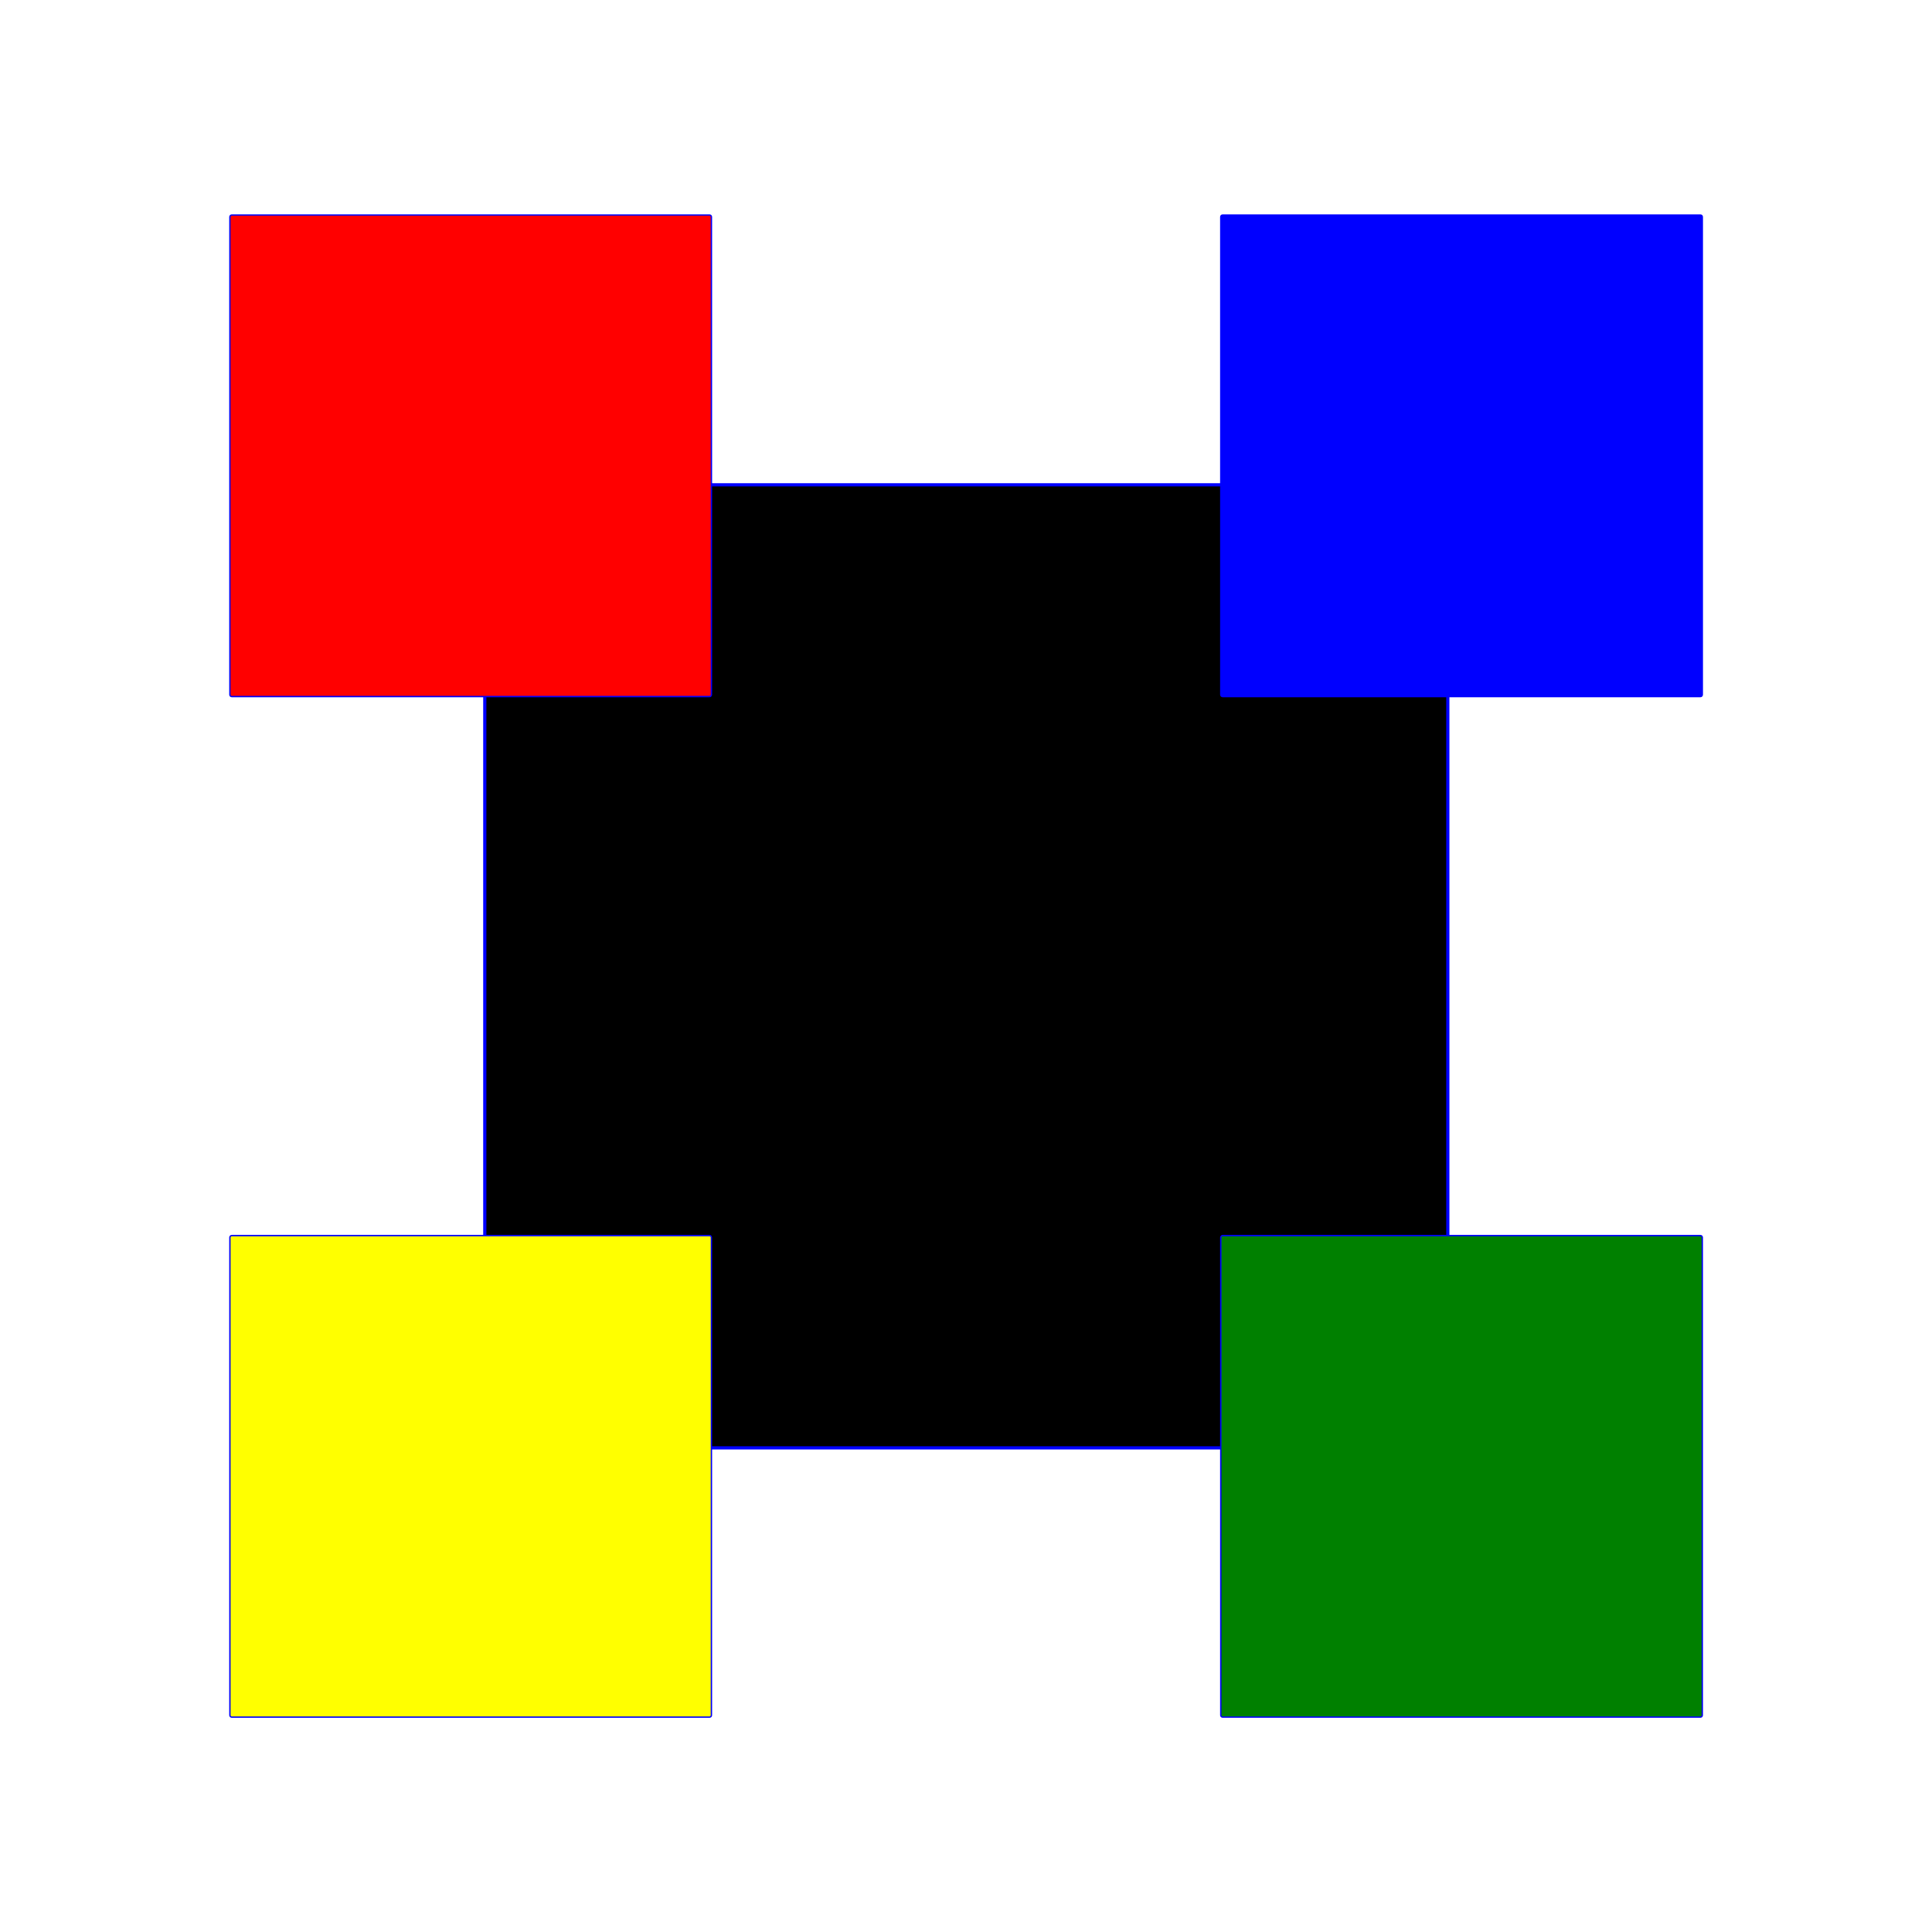
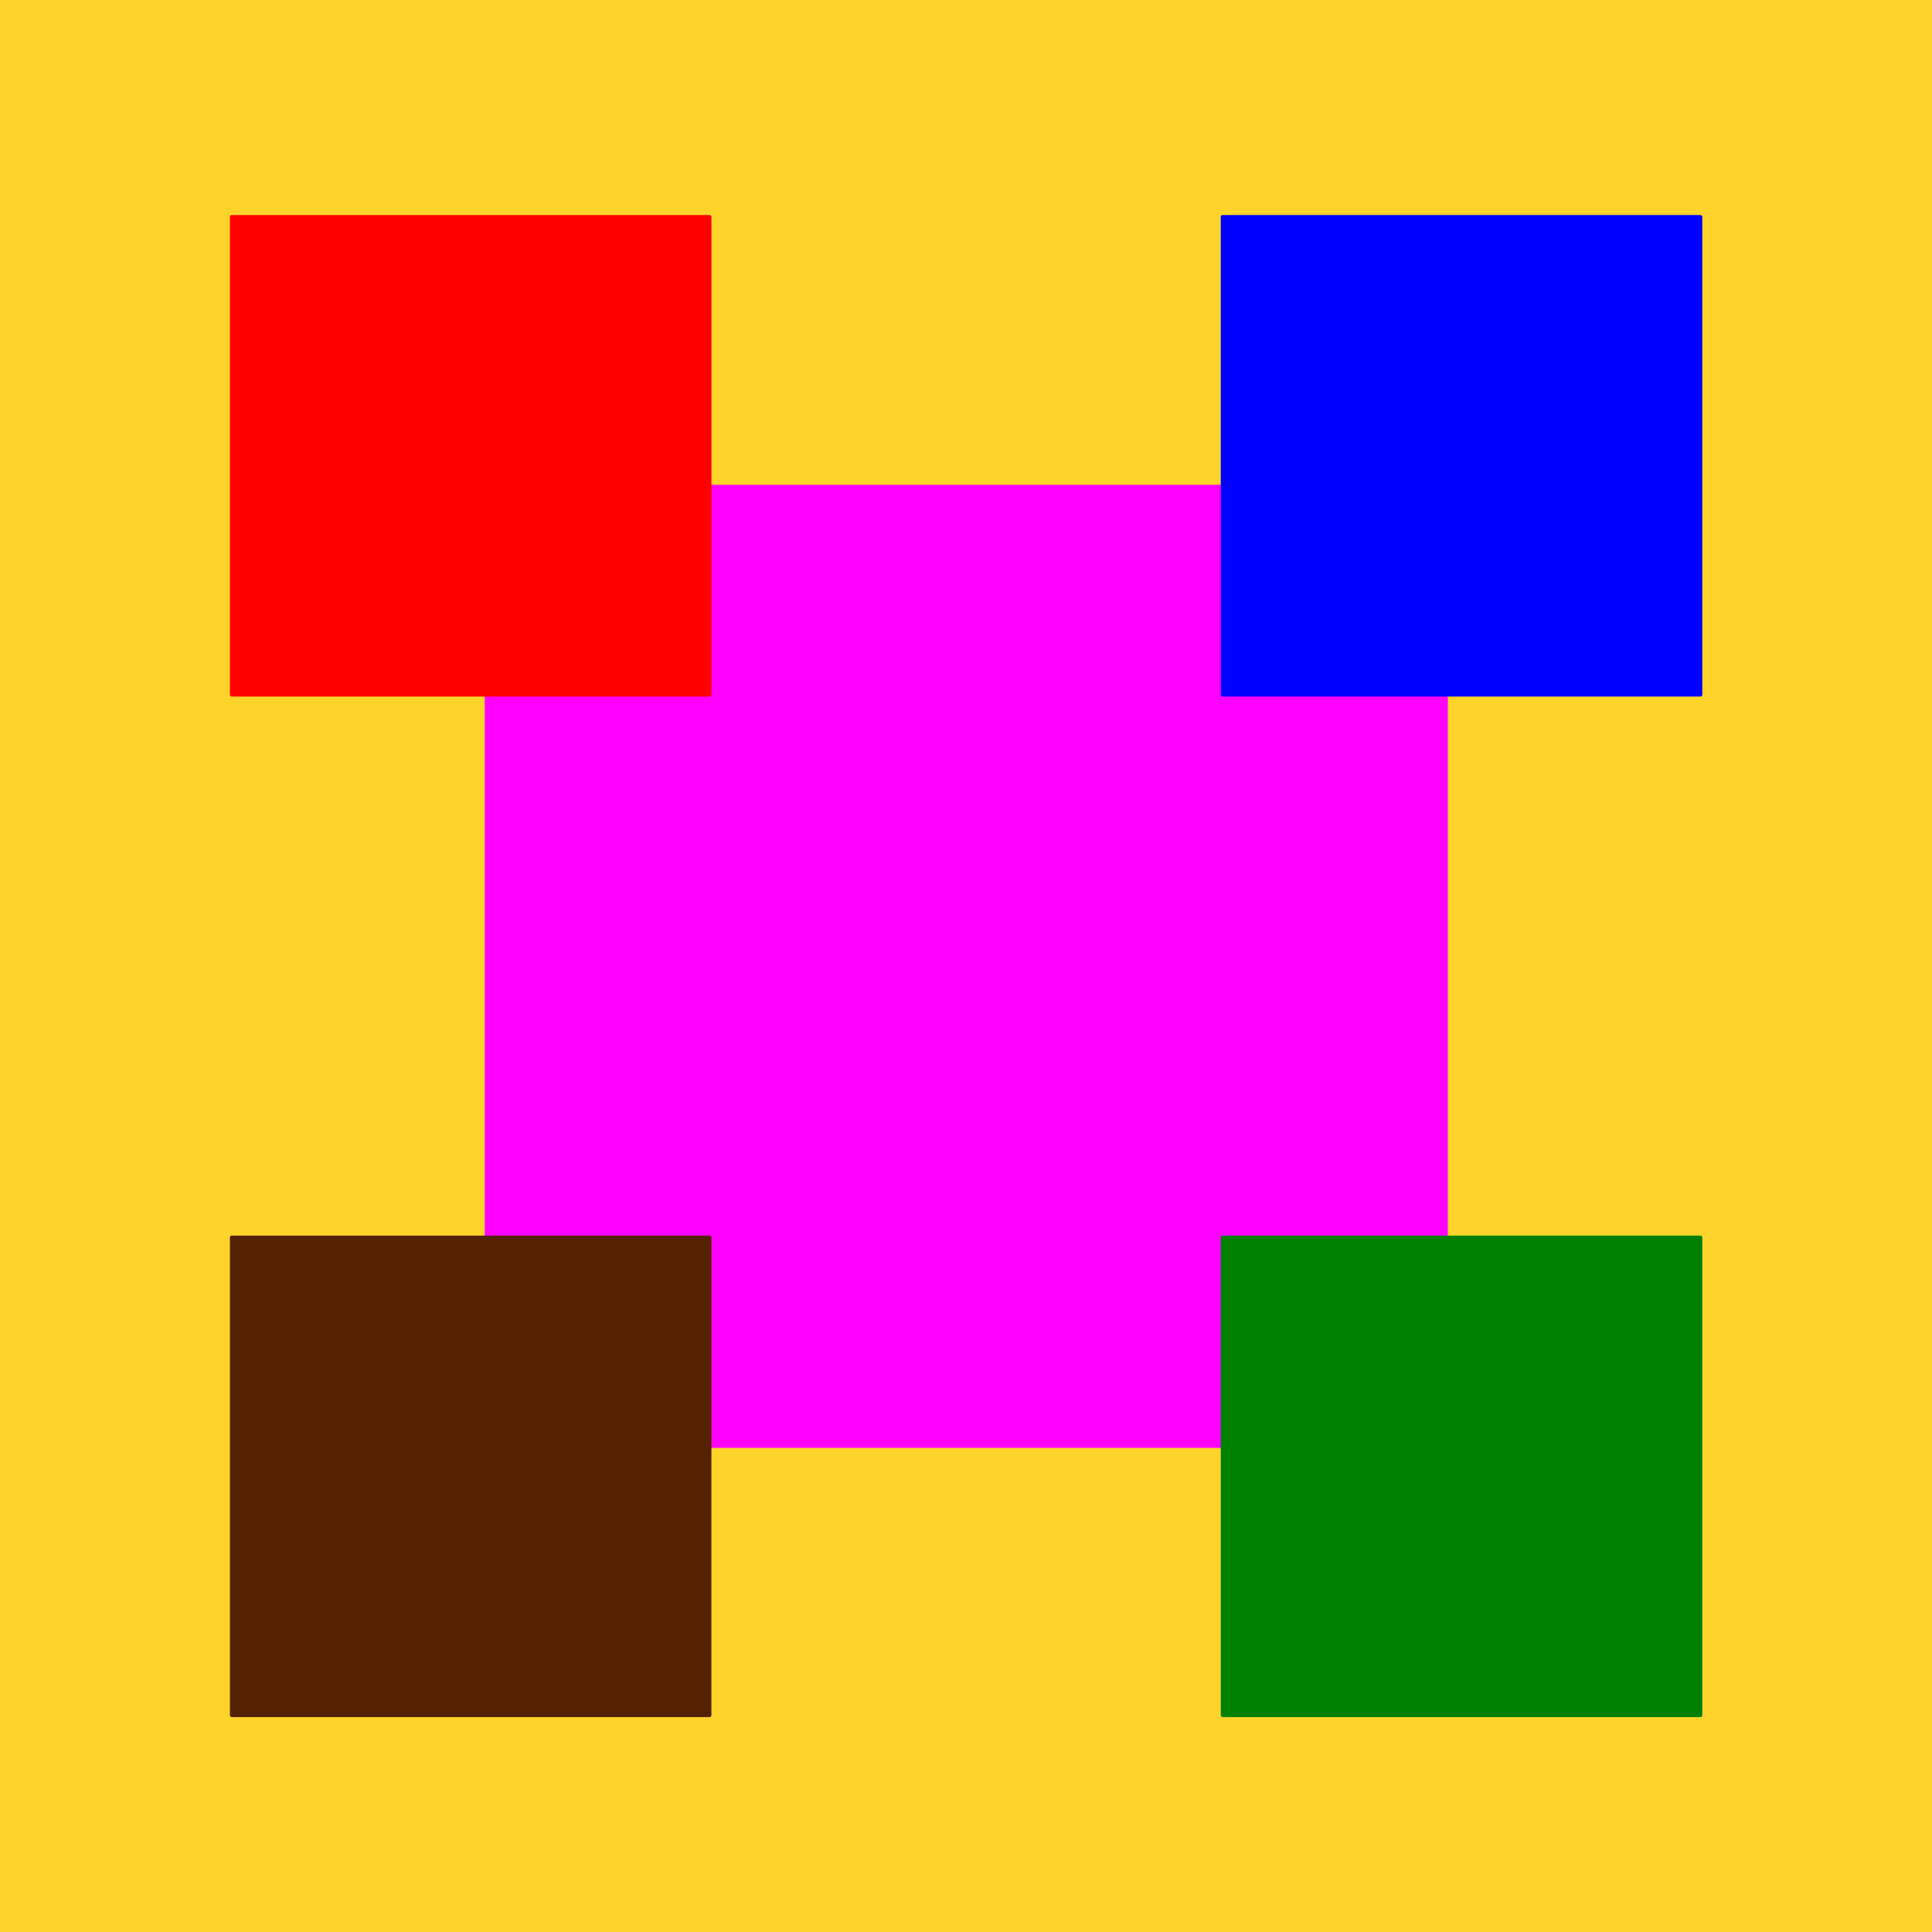
<svg xmlns="http://www.w3.org/2000/svg" width="16" height="16" viewBox="0 0 4.233 4.233" version="1.1" id="svg1">
  <defs id="defs1" />
  <g id="layer1" transform="translate(-54.49982,-71.88276)">
    <g id="g5">
-       <rect style="font-variation-settings:normal;opacity:1;vector-effect:none;fill:#000000;fill-opacity:1;fill-rule:evenodd;stroke:#0000ff;stroke-width:0.007;stroke-linecap:butt;stroke-linejoin:miter;stroke-miterlimit:4;stroke-dasharray:none;stroke-dashoffset:0;stroke-opacity:1;-inkscape-stroke:none;stop-color:#000000;stop-opacity:1" id="rect1" width="2.11" height="2.11" x="55.562" y="72.945" ry="0.008" />
+       <rect style="font-variation-settings:normal;opacity:1;vector-effect:none;fill:#ffd42a;fill-opacity:1;fill-rule:evenodd;stroke:none;stroke-width:0.265;stroke-linecap:butt;stroke-linejoin:miter;stroke-miterlimit:4;stroke-dasharray:none;stroke-dashoffset:0;stroke-opacity:1;-inkscape-stroke:none;stop-color:#000000;stop-opacity:1" id="rect6" width="4.55" height="4.478" x="54.334" y="71.776" ry="0" />
+       <rect style="font-variation-settings:normal;opacity:1;vector-effect:none;fill:#ff00ff;fill-opacity:1;fill-rule:evenodd;stroke:none;stroke-width:0.007;stroke-linecap:butt;stroke-linejoin:miter;stroke-miterlimit:4;stroke-dasharray:none;stroke-dashoffset:0;stroke-opacity:1;-inkscape-stroke:none;stop-color:#000000;stop-opacity:1" id="rect1" width="2.11" height="2.11" x="55.562" y="72.945" ry="0.008" />
      <g id="g6" transform="translate(-0.00246168,-0.05907752)">
-         <rect style="font-variation-settings:normal;opacity:1;vector-effect:none;fill:#ff0000;fill-opacity:1;fill-rule:evenodd;stroke:#0000ff;stroke-width:0.003;stroke-linecap:butt;stroke-linejoin:miter;stroke-miterlimit:4;stroke-dasharray:none;stroke-dashoffset:0;stroke-opacity:1;-inkscape-stroke:none;stop-color:#000000;stop-opacity:1" id="rect2" width="1.055" height="1.055" x="55.006" y="72.413" ry="0.004" />
-         <rect style="font-variation-settings:normal;vector-effect:none;fill:#0000ff;fill-opacity:1;fill-rule:evenodd;stroke:#0000ff;stroke-width:0.003;stroke-linecap:butt;stroke-linejoin:miter;stroke-miterlimit:4;stroke-dasharray:none;stroke-dashoffset:0;stroke-opacity:1;-inkscape-stroke:none;stop-color:#000000" id="rect3" width="1.055" height="1.055" x="57.177" y="72.413" ry="0.004" />
-         <rect style="font-variation-settings:normal;vector-effect:none;fill:#008000;fill-opacity:1;fill-rule:evenodd;stroke:#0000ff;stroke-width:0.003;stroke-linecap:butt;stroke-linejoin:miter;stroke-miterlimit:4;stroke-dasharray:none;stroke-dashoffset:0;stroke-opacity:1;-inkscape-stroke:none;stop-color:#000000" id="rect4" width="1.055" height="1.055" x="57.177" y="74.649" ry="0.004" />
-         <rect style="font-variation-settings:normal;opacity:1;vector-effect:none;fill:#ffff00;fill-opacity:1;fill-rule:evenodd;stroke:#0000ff;stroke-width:0.003;stroke-linecap:butt;stroke-linejoin:miter;stroke-miterlimit:4;stroke-dasharray:none;stroke-dashoffset:0;stroke-opacity:1;-inkscape-stroke:none;stop-color:#000000;stop-opacity:1" id="rect5" width="1.055" height="1.055" x="55.006" y="74.649" ry="0.004" />
+         <rect style="font-variation-settings:normal;opacity:1;vector-effect:none;fill:#ff0000;fill-opacity:1;fill-rule:evenodd;stroke:none;stroke-width:0.003;stroke-linecap:butt;stroke-linejoin:miter;stroke-miterlimit:4;stroke-dasharray:none;stroke-dashoffset:0;stroke-opacity:1;-inkscape-stroke:none;stop-color:#000000;stop-opacity:1" id="rect2" width="1.055" height="1.055" x="55.006" y="72.413" ry="0.004" />
+         <rect style="font-variation-settings:normal;vector-effect:none;fill:#0000ff;fill-opacity:1;fill-rule:evenodd;stroke:none;stroke-width:0.003;stroke-linecap:butt;stroke-linejoin:miter;stroke-miterlimit:4;stroke-dasharray:none;stroke-dashoffset:0;stroke-opacity:1;-inkscape-stroke:none;stop-color:#000000" id="rect3" width="1.055" height="1.055" x="57.177" y="72.413" ry="0.004" />
+         <rect style="font-variation-settings:normal;vector-effect:none;fill:#008000;fill-opacity:1;fill-rule:evenodd;stroke:none;stroke-width:0.003;stroke-linecap:butt;stroke-linejoin:miter;stroke-miterlimit:4;stroke-dasharray:none;stroke-dashoffset:0;stroke-opacity:1;-inkscape-stroke:none;stop-color:#000000" id="rect4" width="1.055" height="1.055" x="57.177" y="74.649" ry="0.004" />
+         <rect style="font-variation-settings:normal;opacity:1;vector-effect:none;fill:#552200;fill-opacity:1;fill-rule:evenodd;stroke:none;stroke-width:0.003;stroke-linecap:butt;stroke-linejoin:miter;stroke-miterlimit:4;stroke-dasharray:none;stroke-dashoffset:0;stroke-opacity:1;-inkscape-stroke:none;stop-color:#000000;stop-opacity:1" id="rect5" width="1.055" height="1.055" x="55.006" y="74.649" ry="0.004" />
      </g>
    </g>
  </g>
</svg>
